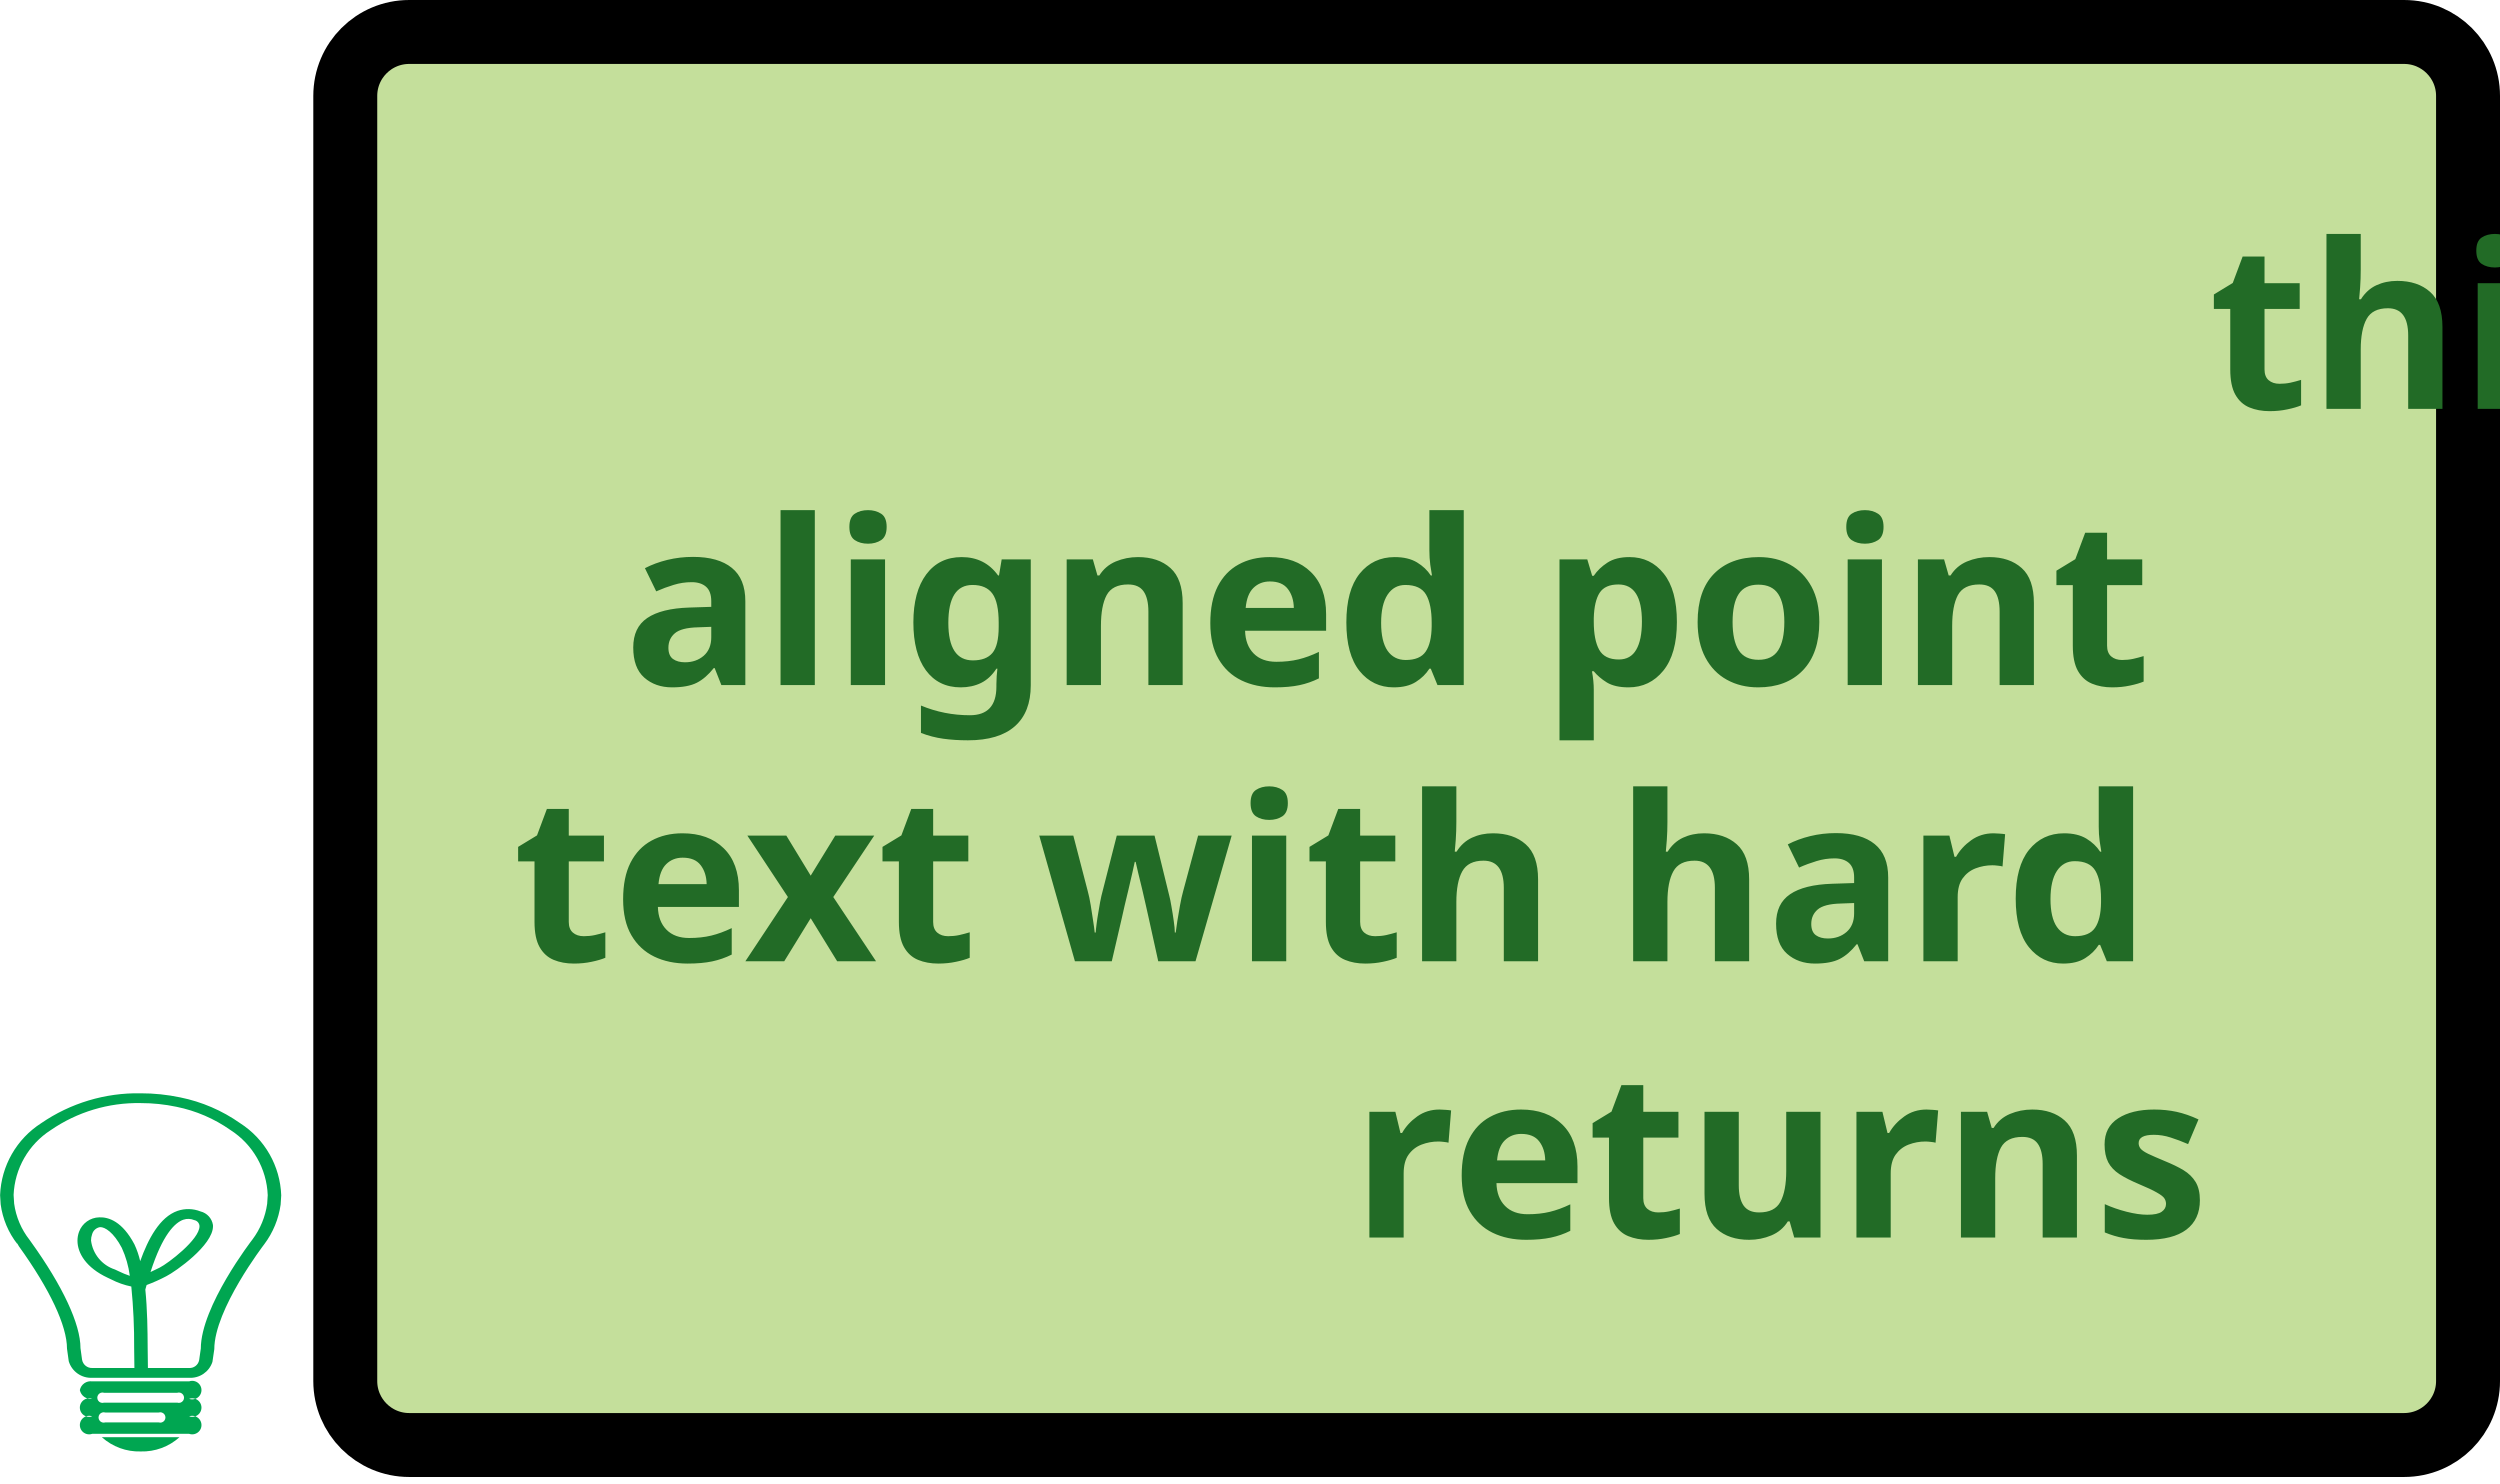
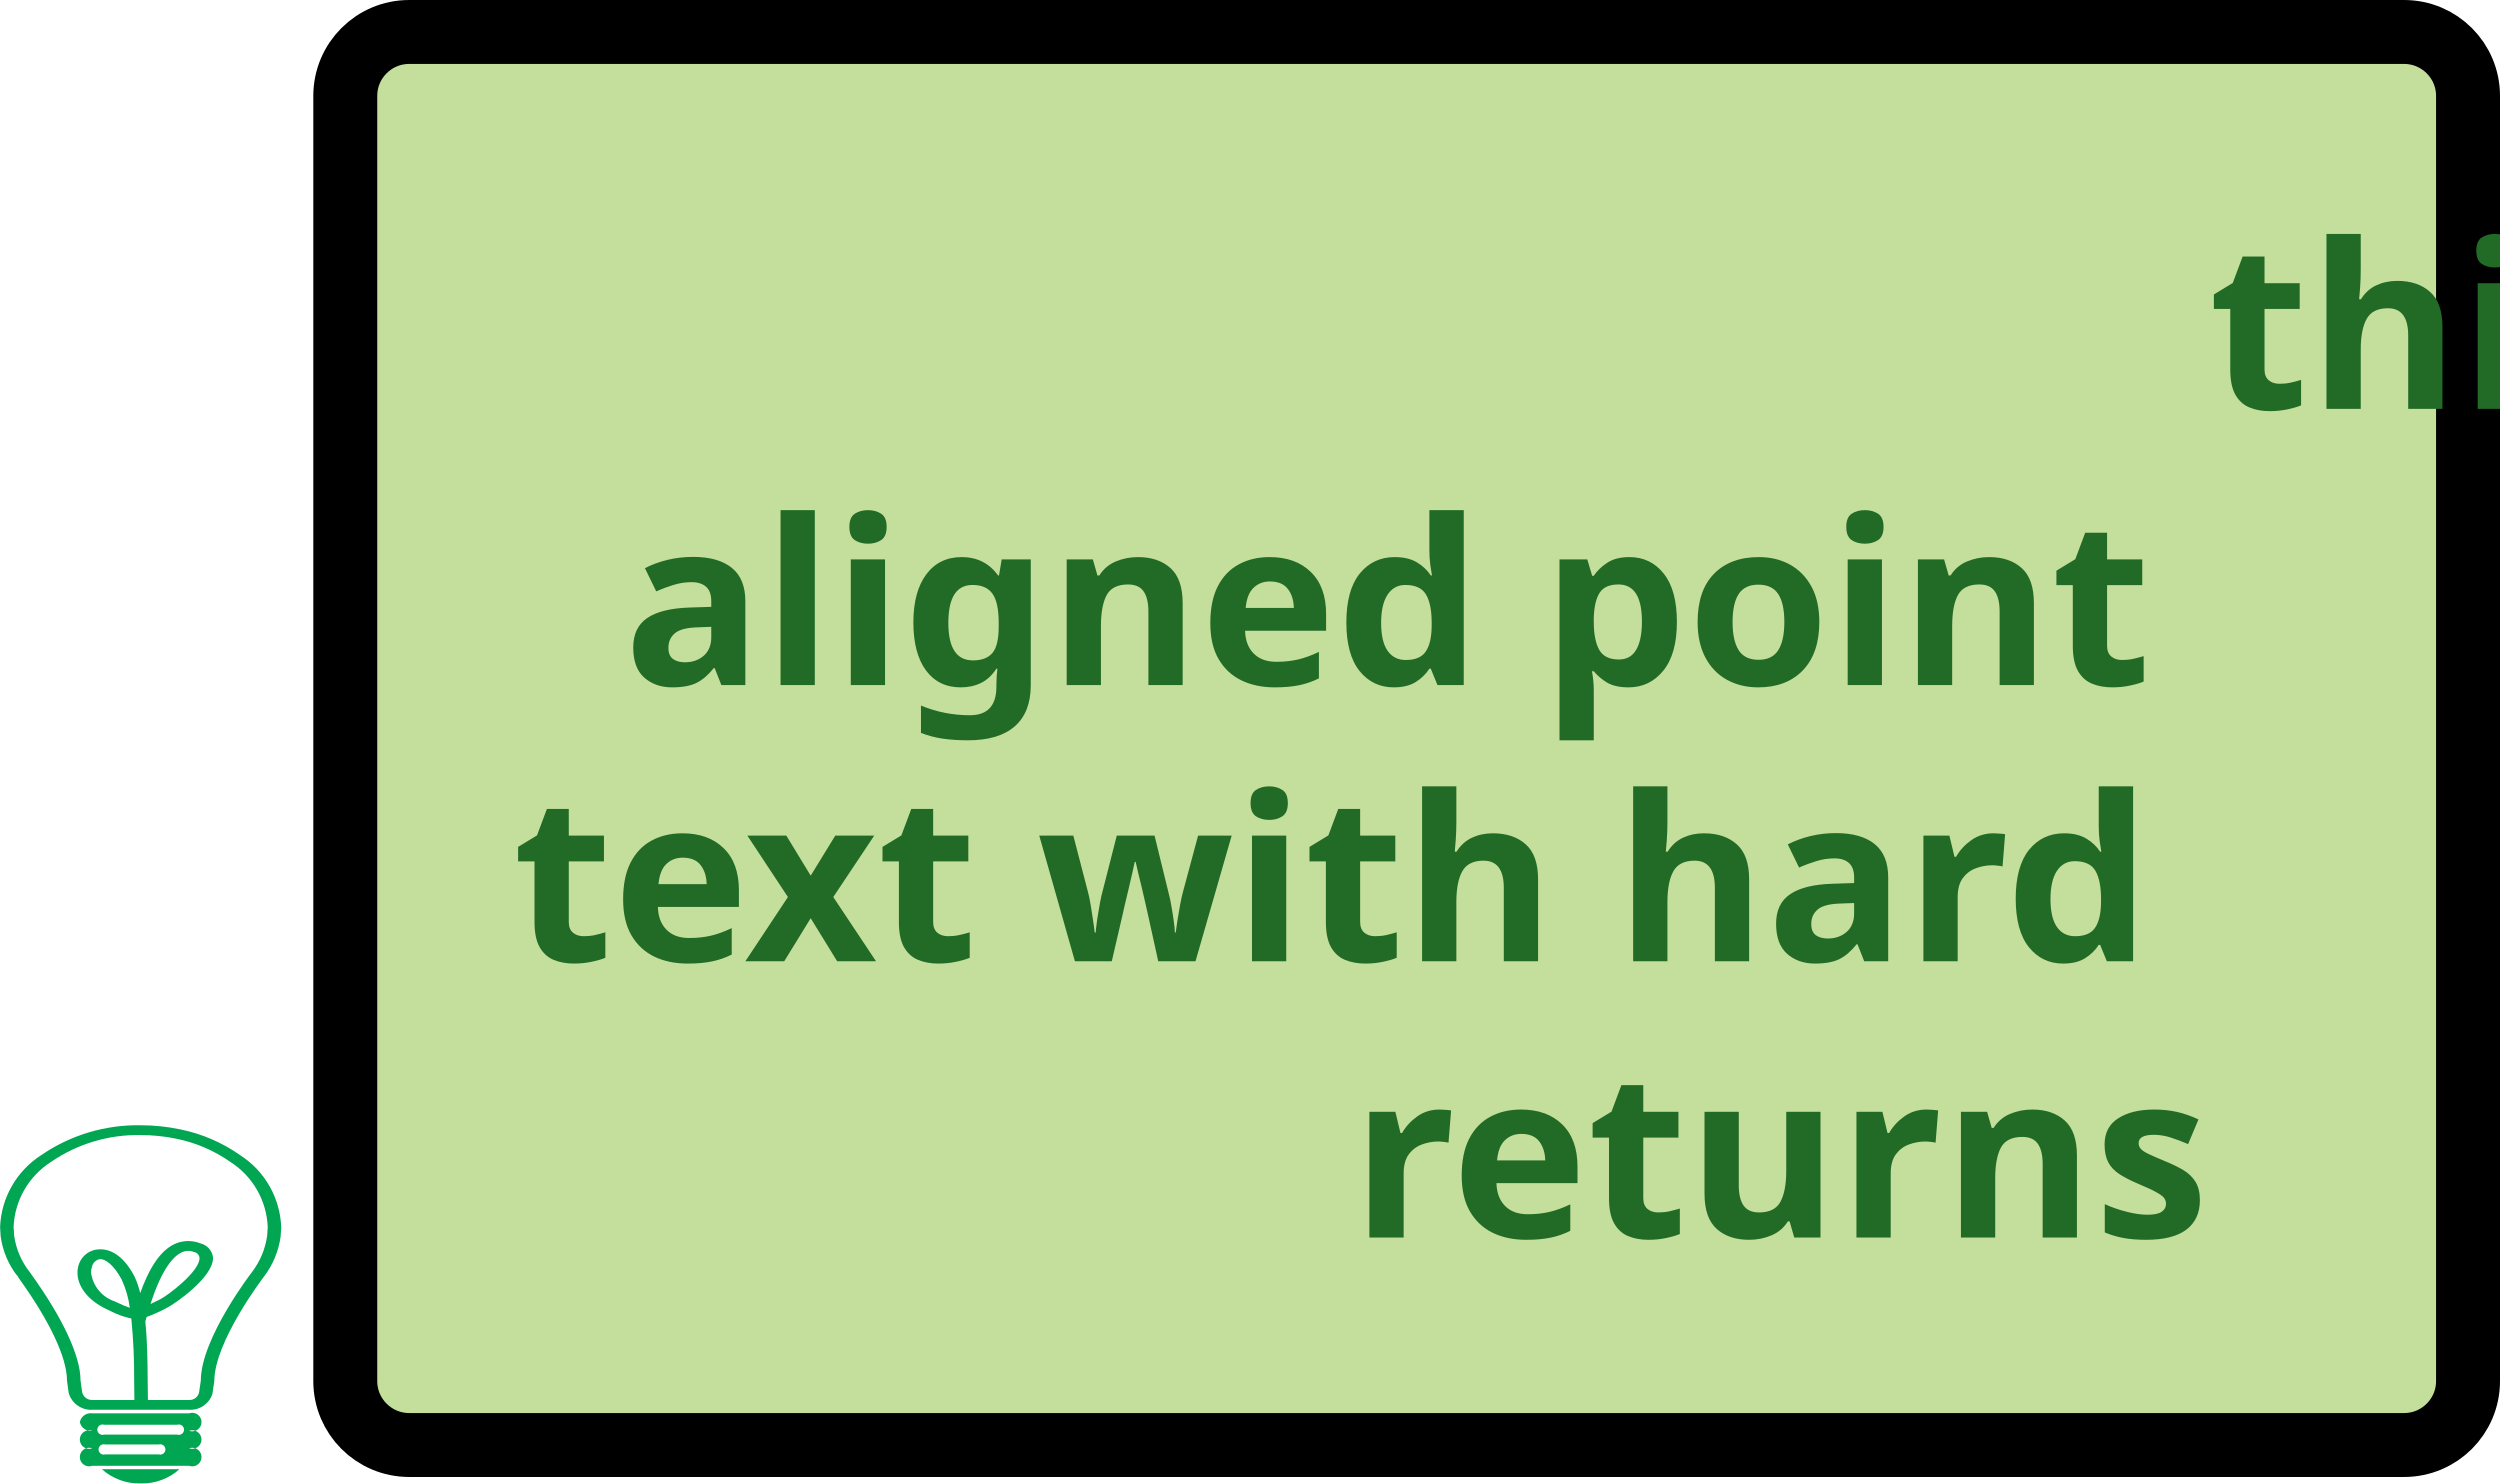
<svg xmlns="http://www.w3.org/2000/svg" preserveAspectRatio="xMidYMid" width="391" height="232" viewBox="0 0 391 232">
  <defs>
    <style>
      .cls-1 {
        fill: #c4df9b;
        stroke: #000;
        stroke-width: 10px;
      }

      .cls-2 {
        fill: #00a651;
        fill-rule: evenodd;
      }

      .cls-3, .cls-4 {
        font-size: 36px;
      }

      .cls-4 {
        fill: #226b26;
        text-anchor: end;
        font-family: Optima;
        font-weight: 900;
      }
    </style>
  </defs>
  <g>
    <rect x="54" y="5" width="332" height="221" rx="10" ry="10" class="cls-1" />
-     <path d="M43.894,188.387a13.414,13.414,0,0,1-2.563,6.212c-.078.1-7.81,10.193-7.815,16.409,0,0-.268,1.889-.292,1.993a3.62,3.62,0,0,1-3.669,2.486H14.443a3.64,3.64,0,0,1-3.691-2.59s-.268-1.889-.273-1.967c0-3.58-2.676-9.272-7.534-16.027l-.342-.598,.125.285a12.886,12.886,0,0,1-2.625-6.238s-.088-1.395-.089-1.43a14,14,0,0,1,6.437-11.261A26.617,26.617,0,0,1,22,170.992a29.847,29.847,0,0,1,6.206.644,24.8,24.8,0,0,1,9.343,4.025,14,14,0,0,1,6.435,11.297l-.092,1.429Zm-7.838-11.643a22.424,22.424,0,0,0-8.444-3.639,27,27,0,0,0-5.61-.582,24,24,0,0,0-14.056,4.221,12.679,12.679,0,0,0-5.819,10.143s.086,1.344.086,1.36a11.751,11.751,0,0,0,2.408,5.668l.199.28c5.008,6.962,7.768,12.9,7.768,16.646v.011s.244,1.725.244,1.788a1.563,1.563,0,0,0,1.611,1.315H21.02l-.038-3.087a91.12,91.12,0,0,0-.445-9.657,12.131,12.131,0,0,1-3.157-1.116l-.549-.259c-3.356-1.571-4.714-3.844-4.714-5.795a3.979,3.979,0,0,1,.243-1.383,3.449,3.449,0,0,1,3.172-2.266c1.46-.055,3.597.633,5.494,4.227a13.213,13.213,0,0,1,.901,2.628c1.239-3.469,3.054-6.897,5.839-7.867a5.2,5.2,0,0,1,3.59.085,2.6,2.6,0,0,1,1.949,2.113c.005.065.009.131.009.197,0,3-5.887,7.109-7.293,7.819a25.611,25.611,0,0,1-3.089,1.382c-.03.107-.06.19-.089.299l-.113.412c.312,3.082.353,6.39.366,9.176l.038,3.092h6.421a1.52,1.52,0,0,0,1.59-1.213s.267-1.89.262-1.812c0-6.613,8-16.984,8.068-17.065a12.133,12.133,0,0,0,2.31-5.584l.088-1.359a12.685,12.685,0,0,0-5.817-10.178ZM20.301,199.54a15.173,15.173,0,0,0-1.249-4.373c-1.289-2.442-2.642-3.274-3.408-3.245a1.541,1.541,0,0,0-1.242,1.13,2.765,2.765,0,0,0-.165.96,5.478,5.478,0,0,0,3.742,4.538l.553.26a14.236,14.236,0,0,0,1.769.73Zm3.237-.592c.443-.211.818-.38,1.441-.695,1.324-.668,6.222-4.388,6.222-6.464,0-.039,0-.075-.006-.112a1,1,0,0,0-.814-.852,2.368,2.368,0,0,0-1.698-.065c-1.34.467-3.258,2.328-5.145,8.188Zm-11.05,18.461a1.726,1.726,0,0,1,1.935-1.364H29.578a1.45,1.45,0,1,1,0,2.734,1.45,1.45,0,1,1,0,2.735,1.451,1.451,0,1,1,0,2.736H14.423a1.451,1.451,0,1,1,0-2.736,1.451,1.451,0,1,1,0-2.735,1.728,1.728,0,0,1-1.935-1.37Zm3.988,5.055h8.335a.813.813,0,1,0,0-1.546H16.476a.813.813,0,1,0,0,1.546Zm-.191-3.091H27.716a.813.813,0,1,0,0-1.543H16.285a.813.813,0,1,0,0,1.543ZM22,227.008a8.7,8.7,0,0,1-6.069-2.228H28.068A8.695,8.695,0,0,1,22,227.008Z" class="cls-2" />
+     <path d="M907.894,231.387a13.414,13.414,0,0,1-2.563,6.212c-.078.1-7.81,10.193-7.815,16.409,0,0-.268,1.889-.292,1.993a3.62,3.62,0,0,1-3.669,2.486H878.443a3.64,3.64,0,0,1-3.691-2.59s-.268-1.889-.273-1.967c0-3.58-2.676-9.272-7.534-16.027l-.342-.598,.125.285a12.886,12.886,0,0,1-2.625-6.238s-.088-1.395-.089-1.43a14,14,0,0,1,6.437-11.261A26.617,26.617,0,0,1,886,213.992a29.847,29.847,0,0,1,6.206.644,24.8,24.8,0,0,1,9.343,4.025,14,14,0,0,1,6.435,11.297l-.092,1.429Zm-7.838-11.643a22.424,22.424,0,0,0-8.444-3.639,27,27,0,0,0-5.61-.582,24,24,0,0,0-14.056,4.221,12.679,12.679,0,0,0-5.819,10.143s.086,1.344.086,1.36a11.751,11.751,0,0,0,2.408,5.668l.199.28c5.008,6.962,7.768,12.9,7.768,16.646v.011s.244,1.725.244,1.788a1.563,1.563,0,0,0,1.611,1.315h6.577l-.038-3.087a91.12,91.12,0,0,0-.445-9.657,12.131,12.131,0,0,1-3.157-1.116l-.549-.259c-3.356-1.571-4.714-3.844-4.714-5.795a3.979,3.979,0,0,1,.243-1.383,3.449,3.449,0,0,1,3.172-2.266c1.46-.055,3.597.633,5.494,4.227a13.213,13.213,0,0,1,.901,2.628c1.239-3.469,3.054-6.897,5.839-7.867a5.2,5.2,0,0,1,3.59.085,2.6,2.6,0,0,1,1.949,2.113c0,.065.009.131.009.197,0,3-5.887,7.109-7.293,7.819a25.611,25.611,0,0,1-3.089,1.382c-.03.107-.06.19-.089.299l-.113.412c.312,3.082.353,6.39.366,9.176l.038,3.092h6.421a1.52,1.52,0,0,0,1.59-1.213s.267-1.89.262-1.812c0-6.613,8-16.984,8.068-17.065a12.133,12.133,0,0,0,2.31-5.584l.088-1.359a12.685,12.685,0,0,0-5.817-10.178ZM884.301,242.54a15.173,15.173,0,0,0-1.249-4.373c-1.289-2.442-2.642-3.274-3.408-3.245a1.541,1.541,0,0,0-1.242,1.13,2.765,2.765,0,0,0-.165.96,5.478,5.478,0,0,0,3.742,4.538l.553.26a14.236,14.236,0,0,0,1.769.73Zm3.237-.592c.443-.211.818-.38,1.441-.695,1.324-.668,6.222-4.388,6.222-6.464,0-.039,0-.075-.006-.112a1,1,0,0,0-.814-.852,2.368,2.368,0,0,0-1.698-.065c-1.34.467-3.258,2.328-5.145,8.188Zm-11.05,18.461a1.726,1.726,0,0,1,1.935-1.364h15.155a1.45,1.45,0,1,1,0,2.734,1.45,1.45,0,1,1,0,2.735,1.451,1.451,0,1,1,0,2.736H878.423a1.451,1.451,0,1,1,0-2.736,1.451,1.451,0,1,1,0-2.735,1.728,1.728,0,0,1-1.935-1.37Zm3.988,5.055h8.335a.813.813,0,1,0,0-1.546h-8.335a.813.813,0,1,0,0,1.546Zm-.191-3.091h11.431a.813.813,0,1,0,0-1.543H880.285a.813.813,0,1,0,0,1.543ZM886,270.008a8.7,8.7,0,0,1-6.069-2.228h12.135A8.695,8.695,0,0,1,886,270.008Z" transform="translate(-864 -38)" class="cls-2" />
    <text x="345.422" y="63.945" class="cls-3">
      <tspan class="cls-4">this is right-</tspan>
      <tspan dy="1.2em" x="345.422" class="cls-4">aligned point</tspan>
      <tspan dy="1.2em" x="345.422" class="cls-4">text with hard</tspan>
      <tspan dy="1.2em" x="345.422" class="cls-4">returns</tspan>
    </text>
  </g>
</svg>
